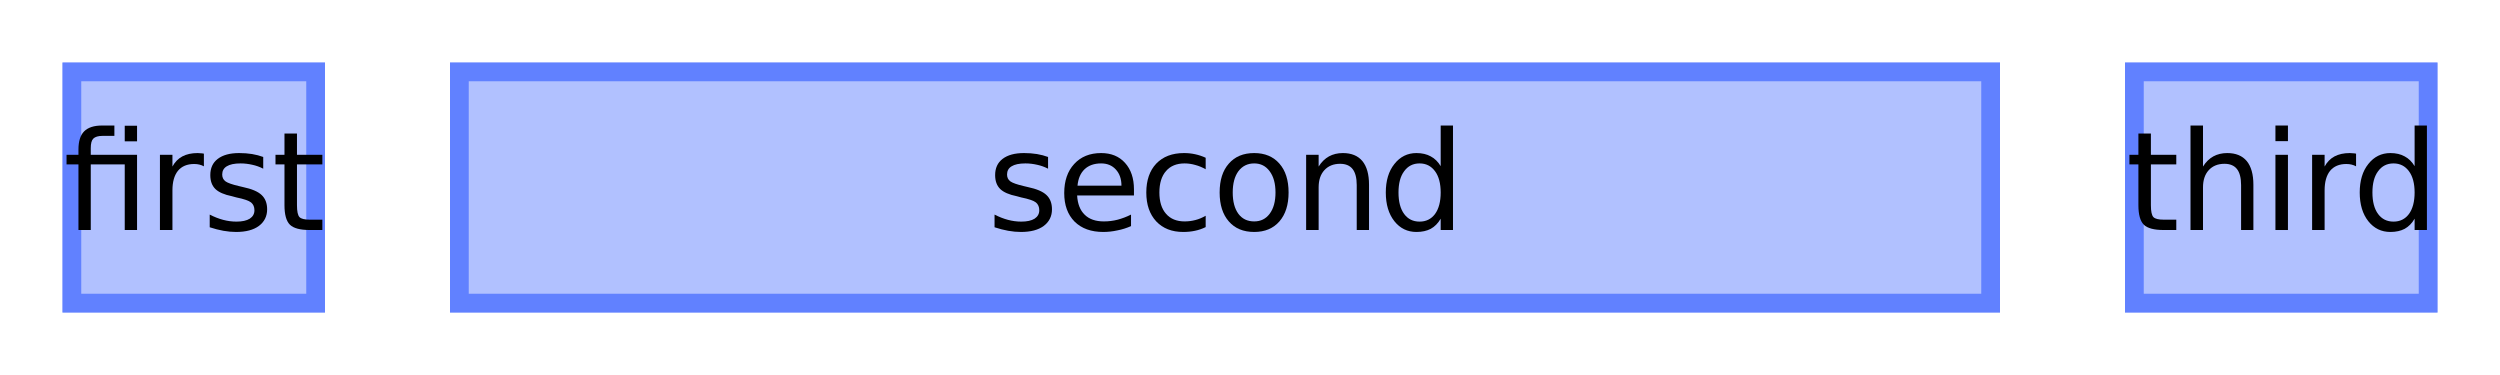
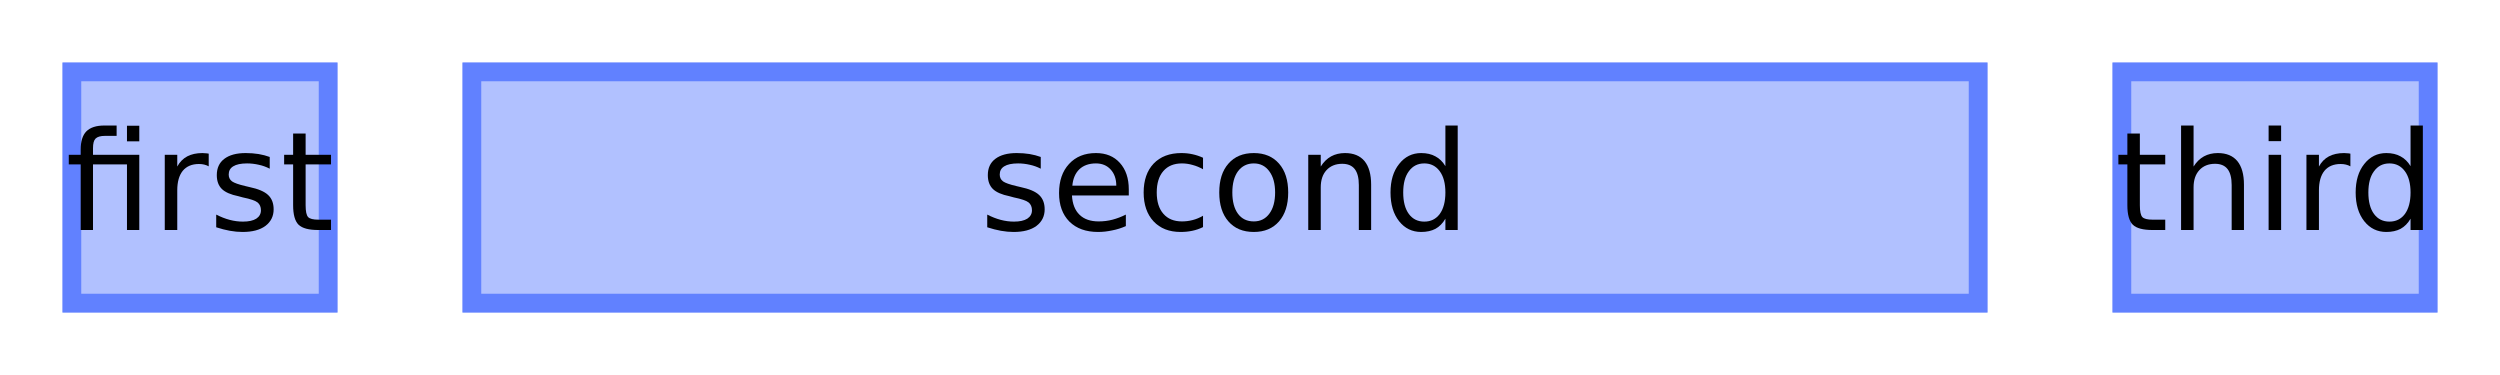
<svg xmlns="http://www.w3.org/2000/svg" xmlns:xlink="http://www.w3.org/1999/xlink" width="200pt" height="30pt" viewBox="0 0 200 30" version="1.1">
  <defs>
    <g>
      <symbol overflow="visible" id="glyph0-0">
        <path style="stroke:none;" d="M 0.547 1.938 L 0.547 -7.75 L 6.047 -7.75 L 6.047 1.938 Z M 1.172 1.328 L 5.438 1.328 L 5.438 -7.141 L 1.172 -7.141 Z M 1.172 1.328 " />
      </symbol>
      <symbol overflow="visible" id="glyph0-1">
        <path style="stroke:none;" d="M 5.891 -6.016 L 5.891 0 L 4.906 0 L 4.906 -5.25 L 2.188 -5.25 L 2.188 0 L 1.203 0 L 1.203 -5.25 L 0.25 -5.25 L 0.25 -6.016 L 1.203 -6.016 L 1.203 -6.438 C 1.203 -7.094 1.352 -7.578 1.656 -7.891 C 1.969 -8.203 2.445 -8.359 3.094 -8.359 L 4.078 -8.359 L 4.078 -7.531 L 3.141 -7.531 C 2.785 -7.531 2.535 -7.457 2.391 -7.312 C 2.254 -7.176 2.188 -6.922 2.188 -6.547 L 2.188 -6.016 Z M 4.906 -8.344 L 5.891 -8.344 L 5.891 -7.094 L 4.906 -7.094 Z M 4.906 -8.344 " />
      </symbol>
      <symbol overflow="visible" id="glyph0-2">
        <path style="stroke:none;" d="M 4.516 -5.094 C 4.41 -5.156 4.289 -5.203 4.156 -5.234 C 4.031 -5.266 3.891 -5.281 3.734 -5.281 C 3.172 -5.281 2.738 -5.098 2.438 -4.734 C 2.145 -4.367 2 -3.848 2 -3.172 L 2 0 L 1 0 L 1 -6.016 L 2 -6.016 L 2 -5.078 C 2.195 -5.441 2.461 -5.711 2.797 -5.891 C 3.129 -6.066 3.535 -6.156 4.016 -6.156 C 4.086 -6.156 4.16 -6.148 4.234 -6.141 C 4.316 -6.141 4.41 -6.129 4.516 -6.109 Z M 4.516 -5.094 " />
      </symbol>
      <symbol overflow="visible" id="glyph0-3">
        <path style="stroke:none;" d="M 4.875 -5.844 L 4.875 -4.906 C 4.594 -5.051 4.301 -5.156 4 -5.219 C 3.695 -5.289 3.383 -5.328 3.062 -5.328 C 2.57 -5.328 2.203 -5.25 1.953 -5.094 C 1.711 -4.945 1.594 -4.727 1.594 -4.438 C 1.594 -4.207 1.68 -4.023 1.859 -3.891 C 2.035 -3.766 2.391 -3.641 2.922 -3.516 L 3.25 -3.438 C 3.957 -3.289 4.457 -3.078 4.75 -2.797 C 5.039 -2.523 5.188 -2.145 5.188 -1.656 C 5.188 -1.102 4.969 -0.66 4.531 -0.328 C 4.094 -0.004 3.484 0.156 2.703 0.156 C 2.379 0.156 2.039 0.125 1.688 0.062 C 1.344 0 0.977 -0.094 0.594 -0.219 L 0.594 -1.234 C 0.957 -1.047 1.316 -0.906 1.672 -0.812 C 2.023 -0.719 2.379 -0.672 2.734 -0.672 C 3.191 -0.672 3.547 -0.75 3.797 -0.906 C 4.047 -1.07 4.172 -1.297 4.172 -1.578 C 4.172 -1.848 4.082 -2.055 3.906 -2.203 C 3.727 -2.348 3.332 -2.484 2.719 -2.609 L 2.375 -2.703 C 1.758 -2.828 1.316 -3.02 1.047 -3.281 C 0.773 -3.551 0.641 -3.922 0.641 -4.391 C 0.641 -4.953 0.836 -5.383 1.234 -5.688 C 1.641 -6 2.211 -6.156 2.953 -6.156 C 3.316 -6.156 3.66 -6.129 3.984 -6.078 C 4.305 -6.023 4.602 -5.945 4.875 -5.844 Z M 4.875 -5.844 " />
      </symbol>
      <symbol overflow="visible" id="glyph0-4">
        <path style="stroke:none;" d="M 2.016 -7.719 L 2.016 -6.016 L 4.047 -6.016 L 4.047 -5.25 L 2.016 -5.25 L 2.016 -1.984 C 2.016 -1.492 2.082 -1.176 2.219 -1.031 C 2.352 -0.895 2.625 -0.828 3.031 -0.828 L 4.047 -0.828 L 4.047 0 L 3.031 0 C 2.27 0 1.742 -0.141 1.453 -0.422 C 1.16 -0.711 1.016 -1.234 1.016 -1.984 L 1.016 -5.25 L 0.297 -5.25 L 0.297 -6.016 L 1.016 -6.016 L 1.016 -7.719 Z M 2.016 -7.719 " />
      </symbol>
      <symbol overflow="visible" id="glyph0-5">
        <path style="stroke:none;" d="M 6.031 -3.625 L 6.031 0 L 5.047 0 L 5.047 -3.594 C 5.047 -4.164 4.938 -4.594 4.719 -4.875 C 4.5 -5.156 4.164 -5.297 3.719 -5.297 C 3.188 -5.297 2.766 -5.125 2.453 -4.781 C 2.148 -4.445 2 -3.988 2 -3.406 L 2 0 L 1 0 L 1 -8.359 L 2 -8.359 L 2 -5.078 C 2.227 -5.441 2.504 -5.711 2.828 -5.891 C 3.148 -6.066 3.52 -6.156 3.938 -6.156 C 4.625 -6.156 5.145 -5.941 5.5 -5.516 C 5.852 -5.086 6.031 -4.457 6.031 -3.625 Z M 6.031 -3.625 " />
      </symbol>
      <symbol overflow="visible" id="glyph0-6">
        <path style="stroke:none;" d="M 1.031 -6.016 L 2.031 -6.016 L 2.031 0 L 1.031 0 Z M 1.031 -8.359 L 2.031 -8.359 L 2.031 -7.109 L 1.031 -7.109 Z M 1.031 -8.359 " />
      </symbol>
      <symbol overflow="visible" id="glyph0-7">
        <path style="stroke:none;" d="M 5 -5.109 L 5 -8.359 L 5.984 -8.359 L 5.984 0 L 5 0 L 5 -0.906 C 4.789 -0.539 4.523 -0.27 4.203 -0.094 C 3.891 0.07 3.508 0.156 3.062 0.156 C 2.344 0.156 1.754 -0.129 1.297 -0.703 C 0.836 -1.285 0.609 -2.051 0.609 -3 C 0.609 -3.945 0.836 -4.707 1.297 -5.281 C 1.754 -5.863 2.344 -6.156 3.062 -6.156 C 3.508 -6.156 3.891 -6.066 4.203 -5.891 C 4.523 -5.723 4.789 -5.461 5 -5.109 Z M 1.625 -3 C 1.625 -2.27 1.773 -1.695 2.078 -1.281 C 2.379 -0.875 2.789 -0.672 3.312 -0.672 C 3.832 -0.672 4.242 -0.875 4.547 -1.281 C 4.848 -1.695 5 -2.27 5 -3 C 5 -3.727 4.848 -4.297 4.547 -4.703 C 4.242 -5.117 3.832 -5.328 3.312 -5.328 C 2.789 -5.328 2.379 -5.117 2.078 -4.703 C 1.773 -4.297 1.625 -3.727 1.625 -3 Z M 1.625 -3 " />
      </symbol>
      <symbol overflow="visible" id="glyph0-8">
        <path style="stroke:none;" d="M 6.188 -3.25 L 6.188 -2.766 L 1.641 -2.766 C 1.68 -2.086 1.883 -1.57 2.25 -1.219 C 2.613 -0.863 3.125 -0.688 3.781 -0.688 C 4.164 -0.688 4.535 -0.734 4.891 -0.828 C 5.242 -0.922 5.598 -1.055 5.953 -1.234 L 5.953 -0.312 C 5.598 -0.156 5.234 -0.039 4.859 0.031 C 4.484 0.113 4.109 0.156 3.734 0.156 C 2.766 0.156 2 -0.117 1.438 -0.672 C 0.883 -1.234 0.609 -1.992 0.609 -2.953 C 0.609 -3.93 0.875 -4.707 1.406 -5.281 C 1.938 -5.863 2.656 -6.156 3.562 -6.156 C 4.363 -6.156 5 -5.895 5.469 -5.375 C 5.945 -4.852 6.188 -4.145 6.188 -3.25 Z M 5.188 -3.547 C 5.188 -4.086 5.035 -4.52 4.734 -4.844 C 4.441 -5.164 4.051 -5.328 3.562 -5.328 C 3.008 -5.328 2.566 -5.172 2.234 -4.859 C 1.91 -4.547 1.723 -4.109 1.672 -3.547 Z M 5.188 -3.547 " />
      </symbol>
      <symbol overflow="visible" id="glyph0-9">
        <path style="stroke:none;" d="M 5.359 -5.781 L 5.359 -4.859 C 5.086 -5.016 4.812 -5.129 4.531 -5.203 C 4.25 -5.285 3.961 -5.328 3.672 -5.328 C 3.035 -5.328 2.539 -5.125 2.188 -4.719 C 1.832 -4.312 1.656 -3.738 1.656 -3 C 1.656 -2.27 1.832 -1.703 2.188 -1.297 C 2.539 -0.891 3.035 -0.688 3.672 -0.688 C 3.961 -0.688 4.25 -0.723 4.531 -0.797 C 4.812 -0.867 5.086 -0.984 5.359 -1.141 L 5.359 -0.234 C 5.086 -0.098 4.801 0 4.5 0.062 C 4.207 0.125 3.895 0.156 3.562 0.156 C 2.656 0.156 1.938 -0.125 1.406 -0.688 C 0.875 -1.258 0.609 -2.031 0.609 -3 C 0.609 -3.977 0.875 -4.75 1.406 -5.312 C 1.945 -5.875 2.688 -6.156 3.625 -6.156 C 3.938 -6.156 4.234 -6.125 4.516 -6.062 C 4.805 -6 5.086 -5.906 5.359 -5.781 Z M 5.359 -5.781 " />
      </symbol>
      <symbol overflow="visible" id="glyph0-10">
        <path style="stroke:none;" d="M 3.375 -5.328 C 2.844 -5.328 2.422 -5.117 2.109 -4.703 C 1.805 -4.285 1.656 -3.719 1.656 -3 C 1.656 -2.281 1.805 -1.711 2.109 -1.297 C 2.41 -0.891 2.832 -0.688 3.375 -0.688 C 3.895 -0.688 4.305 -0.891 4.609 -1.297 C 4.922 -1.711 5.078 -2.281 5.078 -3 C 5.078 -3.719 4.922 -4.285 4.609 -4.703 C 4.305 -5.117 3.895 -5.328 3.375 -5.328 Z M 3.375 -6.156 C 4.227 -6.156 4.898 -5.875 5.391 -5.312 C 5.879 -4.758 6.125 -3.988 6.125 -3 C 6.125 -2.02 5.879 -1.25 5.391 -0.688 C 4.898 -0.125 4.227 0.156 3.375 0.156 C 2.508 0.156 1.832 -0.125 1.344 -0.688 C 0.852 -1.25 0.609 -2.02 0.609 -3 C 0.609 -3.988 0.852 -4.758 1.344 -5.312 C 1.832 -5.875 2.508 -6.156 3.375 -6.156 Z M 3.375 -6.156 " />
      </symbol>
      <symbol overflow="visible" id="glyph0-11">
        <path style="stroke:none;" d="M 6.031 -3.625 L 6.031 0 L 5.047 0 L 5.047 -3.594 C 5.047 -4.164 4.938 -4.594 4.719 -4.875 C 4.5 -5.156 4.164 -5.297 3.719 -5.297 C 3.188 -5.297 2.766 -5.125 2.453 -4.781 C 2.148 -4.445 2 -3.988 2 -3.406 L 2 0 L 1 0 L 1 -6.016 L 2 -6.016 L 2 -5.078 C 2.227 -5.441 2.504 -5.711 2.828 -5.891 C 3.148 -6.066 3.52 -6.156 3.938 -6.156 C 4.625 -6.156 5.145 -5.941 5.5 -5.516 C 5.852 -5.086 6.031 -4.457 6.031 -3.625 Z M 6.031 -3.625 " />
      </symbol>
    </g>
    <clipPath id="clip1">
-       <path d="M 5 5 L 26 5 L 26 25 L 5 25 Z M 5 5 " />
+       <path d="M 5 5 L 27 5 L 27 25 L 5 25 Z M 5 5 " />
    </clipPath>
    <clipPath id="clip2">
-       <path d="M 170 5 L 195 5 L 195 25 L 170 25 Z M 170 5 " />
+       <path d="M 169 5 L 195 5 L 195 25 L 169 25 Z M 169 5 " />
    </clipPath>
    <clipPath id="clip3">
-       <path d="M 36 5 L 160 5 L 160 25 L 36 25 Z M 36 5 " />
+       <path d="M 37 5 L 159 5 L 159 25 L 37 25 Z M 37 5 " />
    </clipPath>
  </defs>
  <g id="surface2">
-     <path style=" stroke:none;fill-rule:nonzero;fill:rgb(38.039%,50.588%,100%);fill-opacity:0.49;" d="M 5 5 L 26 5 L 26 25 L 5 25 Z M 5 5 " />
+     <path style=" stroke:none;fill-rule:nonzero;fill:rgb(38.039%,50.588%,100%);fill-opacity:0.49;" d="M 5 5 L 27 5 L 27 25 L 5 25 Z M 5 5 " />
    <g clip-path="url(#clip1)" clip-rule="nonzero">
-       <path style="fill:none;stroke-width:3;stroke-linecap:butt;stroke-linejoin:miter;stroke:rgb(38.039%,50.588%,100%);stroke-opacity:1;stroke-miterlimit:10;" d="M 0 0 L 21 0 L 21 20 L 0 20 Z M 0 0 " transform="matrix(1,0,0,1,5,5)" />
+       <path style="fill:none;stroke-width:3;stroke-linecap:butt;stroke-linejoin:miter;stroke:rgb(38.039%,50.588%,100%);stroke-opacity:1;stroke-miterlimit:10;" d="M 0 0 L 22 0 L 22 20 L 0 20 Z M 0 0 " transform="matrix(1,0,0,1,5,5)" />
    </g>
    <g style="fill:rgb(0%,0%,0%);fill-opacity:1;">
-       <use xlink:href="#glyph0-1" x="5.073" y="18.401" />
-       <use xlink:href="#glyph0-2" x="11.795" y="18.401" />
-       <use xlink:href="#glyph0-3" x="16.183" y="18.401" />
-       <use xlink:href="#glyph0-4" x="21.742" y="18.401" />
+       <use xlink:href="#glyph0-1" x="5.252" y="18.401" />
+       <use xlink:href="#glyph0-2" x="12.181" y="18.401" />
+       <use xlink:href="#glyph0-3" x="16.703" y="18.401" />
+       <use xlink:href="#glyph0-4" x="22.434" y="18.401" />
    </g>
-     <path style=" stroke:none;fill-rule:nonzero;fill:rgb(38.039%,50.588%,100%);fill-opacity:0.49;" d="M 170 5 L 195 5 L 195 25 L 170 25 Z M 170 5 " />
+     <path style=" stroke:none;fill-rule:nonzero;fill:rgb(38.039%,50.588%,100%);fill-opacity:0.49;" d="M 169 5 L 195 5 L 195 25 L 169 25 Z M 169 5 " />
    <g clip-path="url(#clip2)" clip-rule="nonzero">
-       <path style="fill:none;stroke-width:3;stroke-linecap:butt;stroke-linejoin:miter;stroke:rgb(38.039%,50.588%,100%);stroke-opacity:1;stroke-miterlimit:10;" d="M 0 0 L 25 0 L 25 20 L 0 20 Z M 0 0 " transform="matrix(1,0,0,1,170,5)" />
+       <path style="fill:none;stroke-width:3;stroke-linecap:butt;stroke-linejoin:miter;stroke:rgb(38.039%,50.588%,100%);stroke-opacity:1;stroke-miterlimit:10;" d="M 0 0 L 26 0 L 26 20 L 0 20 Z M 0 0 " transform="matrix(1,0,0,1,169,5)" />
    </g>
    <g style="fill:rgb(0%,0%,0%);fill-opacity:1;">
-       <use xlink:href="#glyph0-4" x="170.056" y="18.401" />
-       <use xlink:href="#glyph0-5" x="174.24" y="18.401" />
-       <use xlink:href="#glyph0-6" x="181.004" y="18.401" />
-       <use xlink:href="#glyph0-2" x="183.969" y="18.401" />
-       <use xlink:href="#glyph0-7" x="188.169" y="18.401" />
+       <use xlink:href="#glyph0-4" x="169.173" y="18.401" />
+       <use xlink:href="#glyph0-5" x="173.486" y="18.401" />
+       <use xlink:href="#glyph0-6" x="180.458" y="18.401" />
+       <use xlink:href="#glyph0-2" x="183.515" y="18.401" />
+       <use xlink:href="#glyph0-7" x="187.844" y="18.401" />
    </g>
-     <path style=" stroke:none;fill-rule:nonzero;fill:rgb(38.039%,50.588%,100%);fill-opacity:0.49;" d="M 36 5 L 160 5 L 160 25 L 36 25 Z M 36 5 " />
+     <path style=" stroke:none;fill-rule:nonzero;fill:rgb(38.039%,50.588%,100%);fill-opacity:0.49;" d="M 37 5 L 159 5 L 159 25 L 37 25 Z M 37 5 " />
    <g clip-path="url(#clip3)" clip-rule="nonzero">
-       <path style="fill:none;stroke-width:3;stroke-linecap:butt;stroke-linejoin:miter;stroke:rgb(38.039%,50.588%,100%);stroke-opacity:1;stroke-miterlimit:10;" d="M 0 0 L 124 0 L 124 20 L 0 20 Z M 0 0 " transform="matrix(1,0,0,1,36,5)" />
+       <path style="fill:none;stroke-width:3;stroke-linecap:butt;stroke-linejoin:miter;stroke:rgb(38.039%,50.588%,100%);stroke-opacity:1;stroke-miterlimit:10;" d="M 0 0 L 122 0 L 122 20 L 0 20 Z M 0 0 " transform="matrix(1,0,0,1,37,5)" />
    </g>
    <g style="fill:rgb(0%,0%,0%);fill-opacity:1;">
-       <use xlink:href="#glyph0-3" x="78.97" y="18.401" />
-       <use xlink:href="#glyph0-8" x="84.529" y="18.401" />
-       <use xlink:href="#glyph0-9" x="91.095" y="18.401" />
-       <use xlink:href="#glyph0-10" x="96.962" y="18.401" />
-       <use xlink:href="#glyph0-11" x="103.491" y="18.401" />
-       <use xlink:href="#glyph0-7" x="110.255" y="18.401" />
+       <use xlink:href="#glyph0-3" x="78.385" y="18.401" />
+       <use xlink:href="#glyph0-8" x="84.115" y="18.401" />
+       <use xlink:href="#glyph0-9" x="90.883" y="18.401" />
+       <use xlink:href="#glyph0-10" x="96.931" y="18.401" />
+       <use xlink:href="#glyph0-11" x="103.66" y="18.401" />
+       <use xlink:href="#glyph0-7" x="110.632" y="18.401" />
    </g>
  </g>
</svg>
